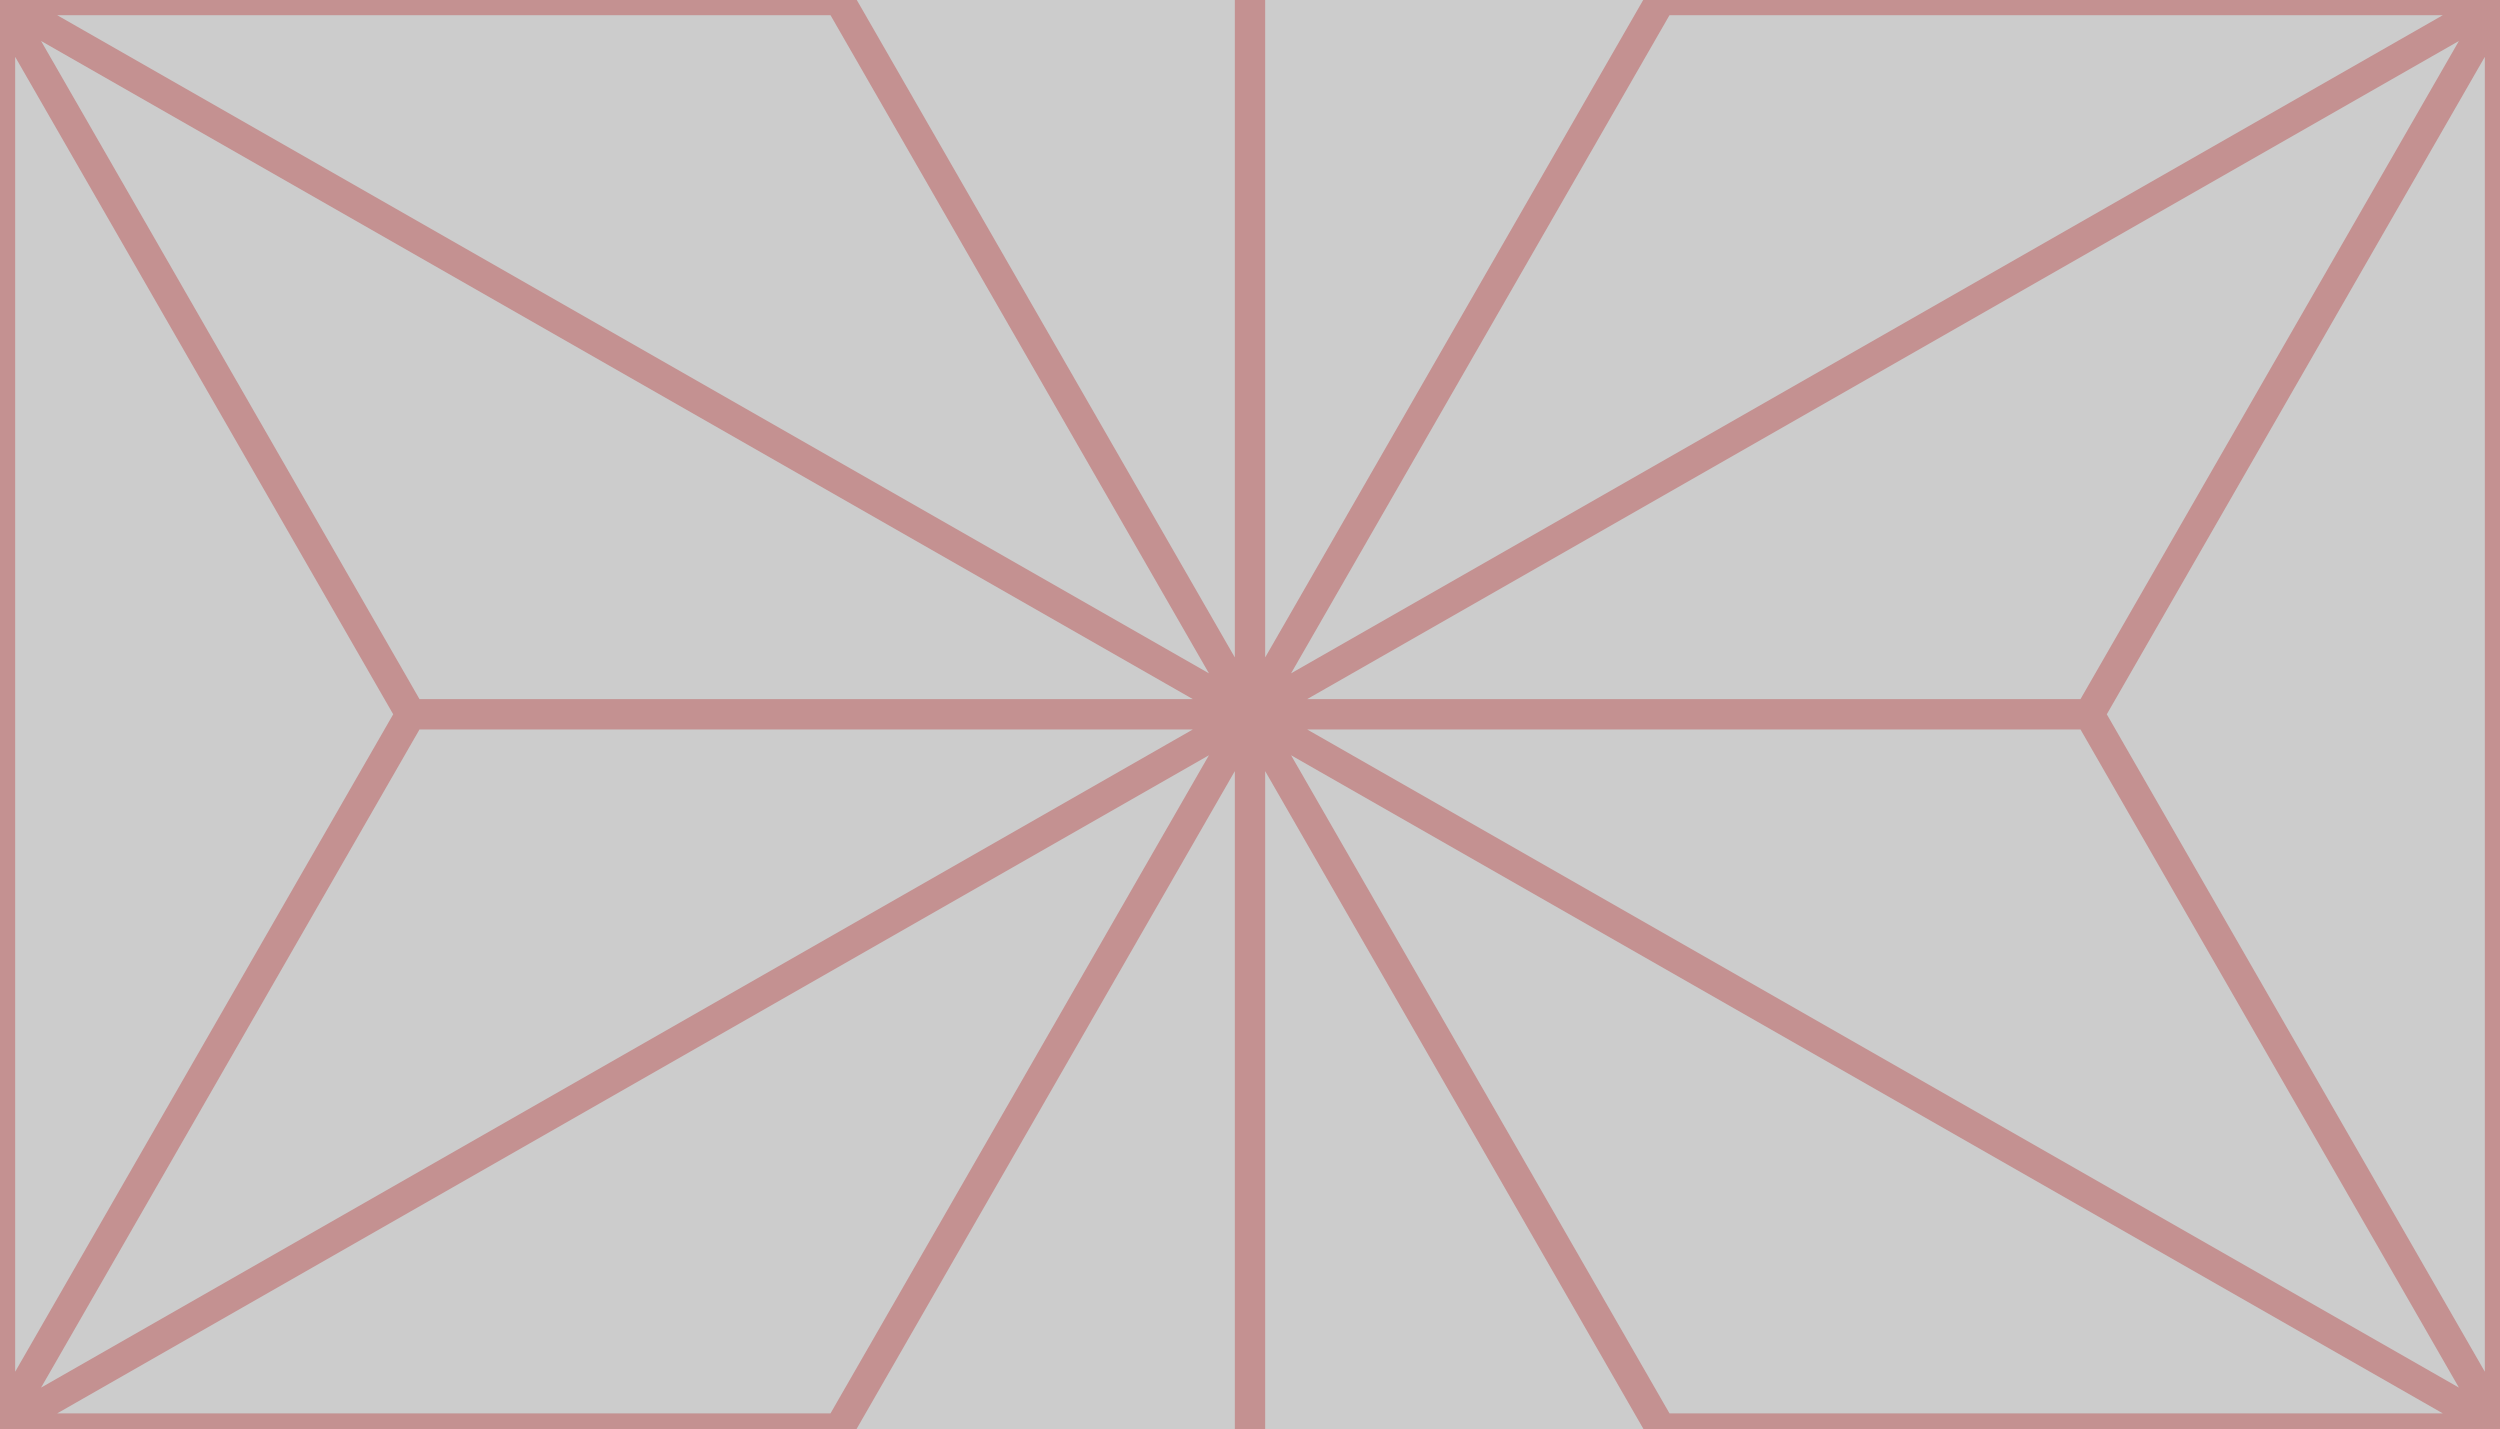
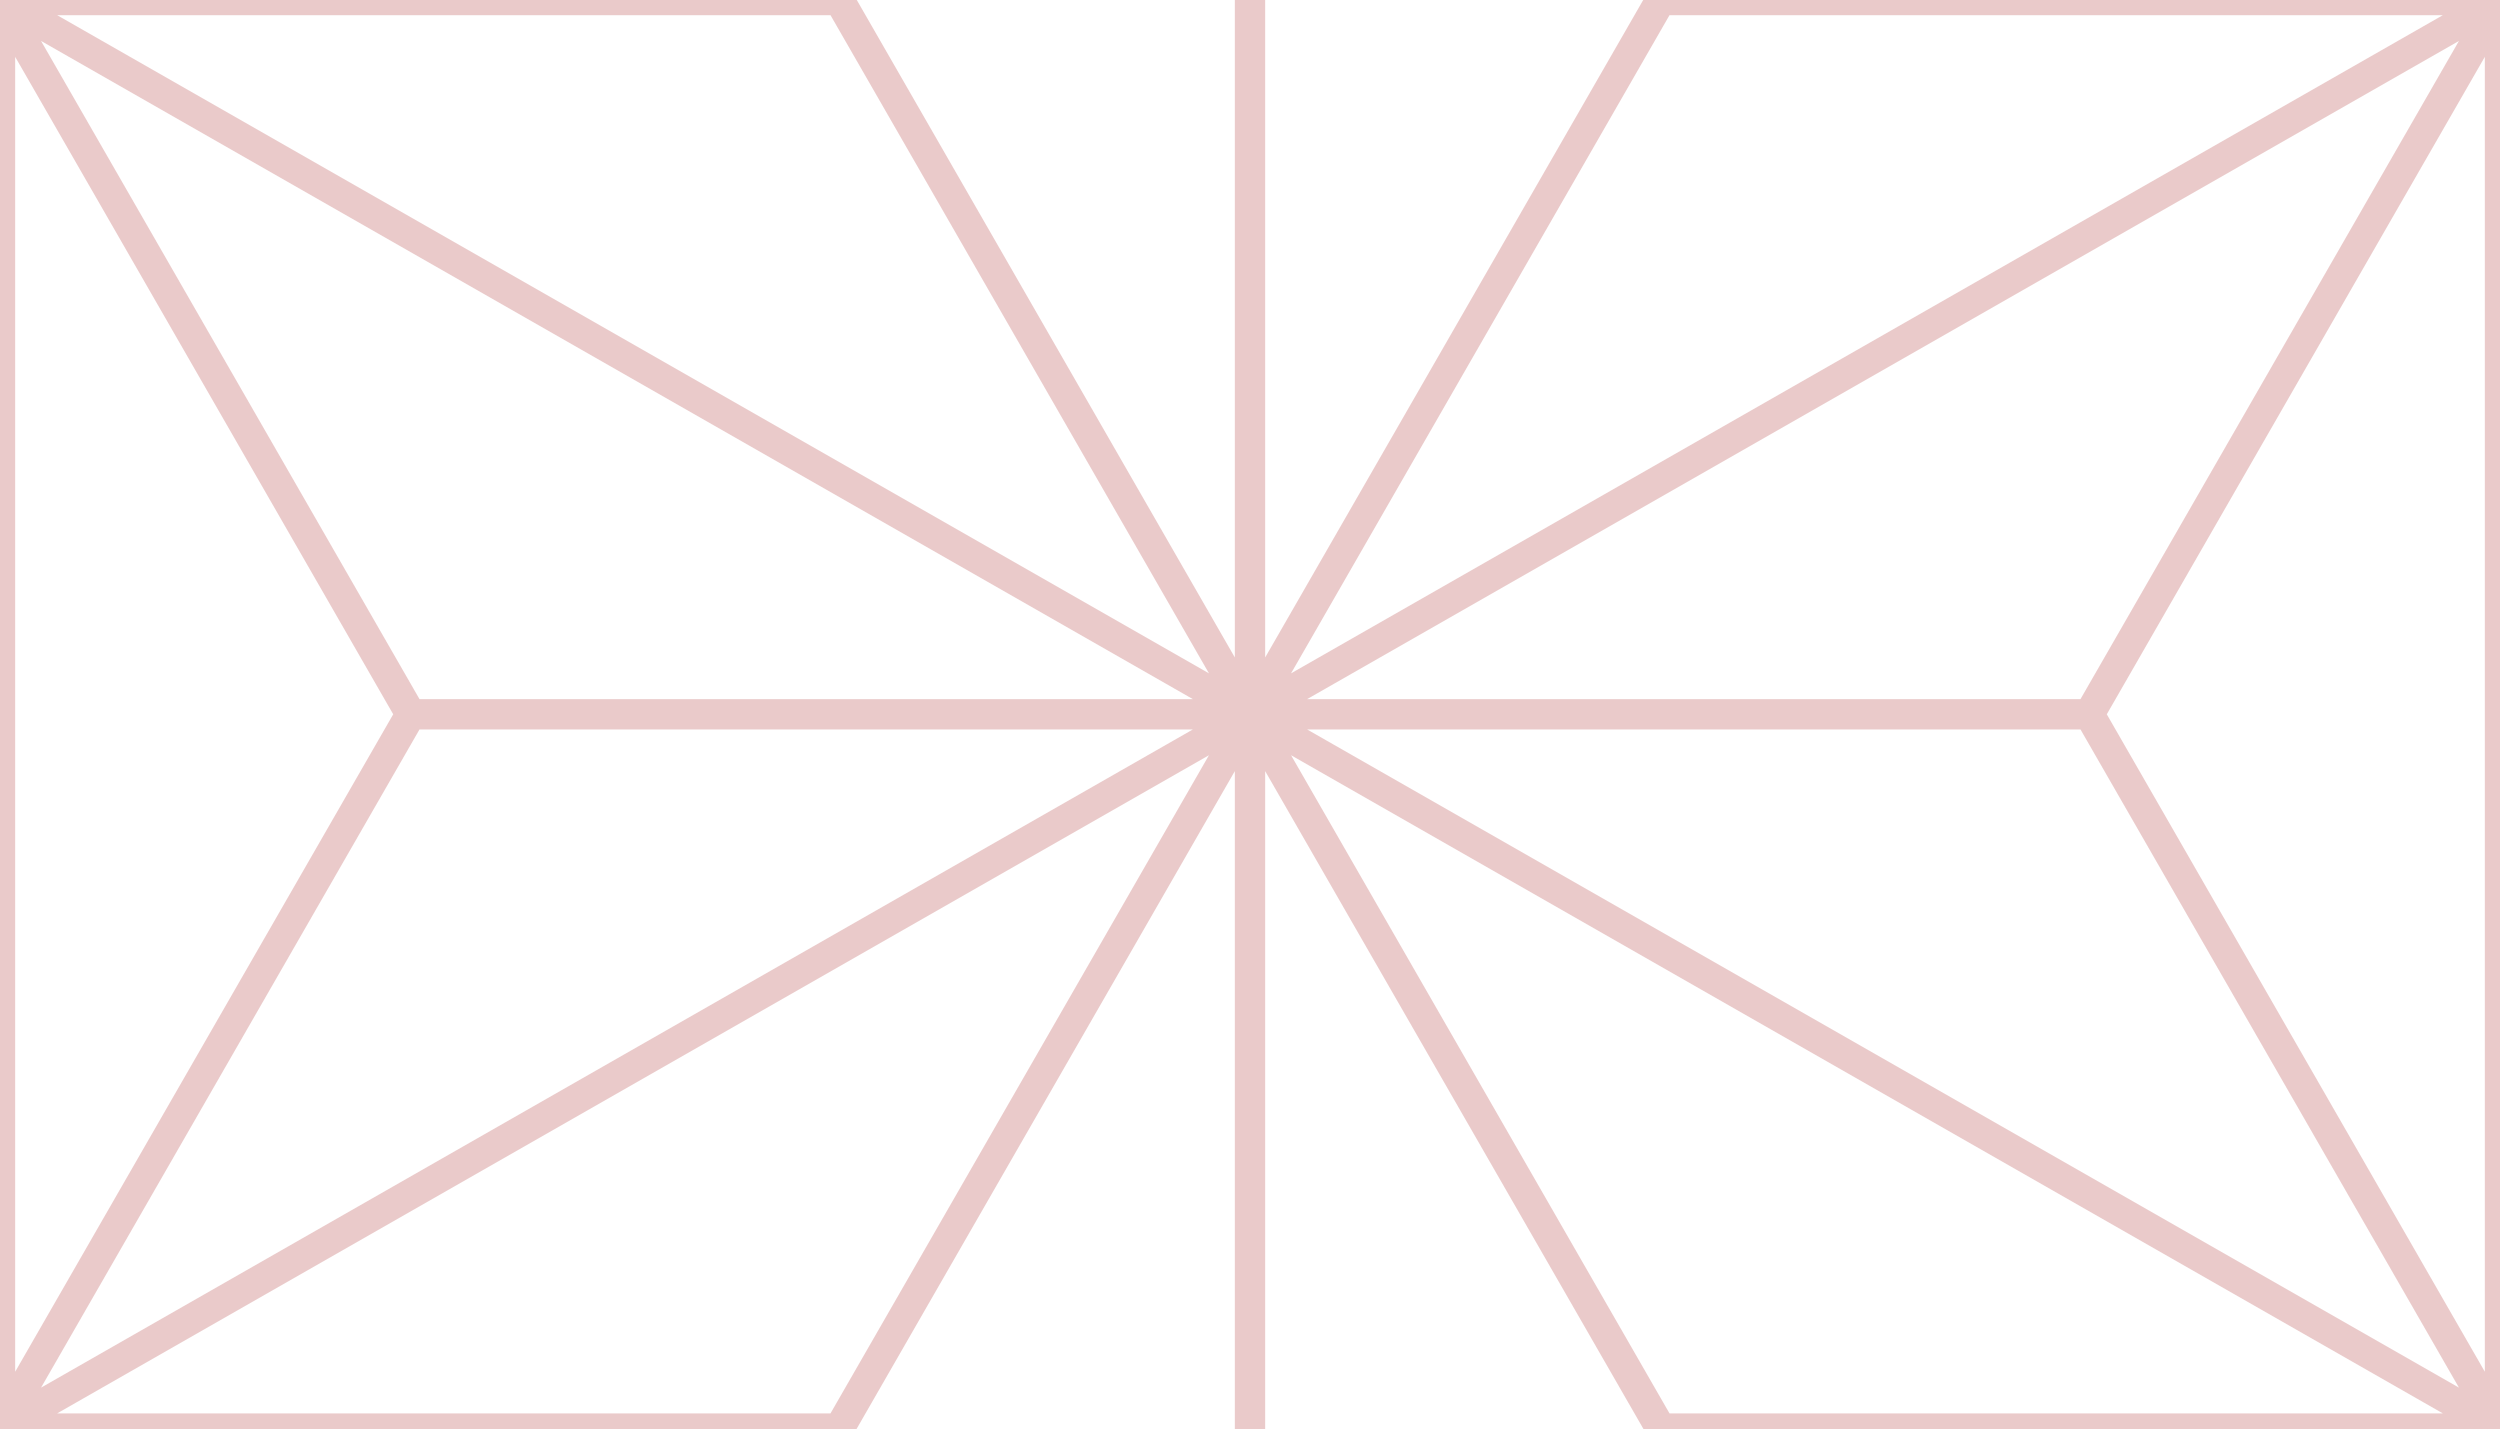
<svg xmlns="http://www.w3.org/2000/svg" version="1.1" width="70" height="40" viewBox="0 0 140 80" preserveAspectRatio="none">
-   <path fill="#cccccc" d="M-70-40v160h280v-160z" />
-   <path fill="none" stroke="#bb5555" stroke-width="1.7" opacity=".5" d="M47 0h-47v80h47l46-80h47v80h-47zM117 40h-94l-23 40l140-80-23 40 23 40-140-80 23 40M70-5v90" />
+   <path fill="none" stroke="#bb5555" stroke-width="1.7" opacity=".31" d="M47 0h-47v80h47l46-80h47v80h-47zM117 40h-94l-23 40l140-80-23 40 23 40-140-80 23 40M70-5v90" />
</svg>
